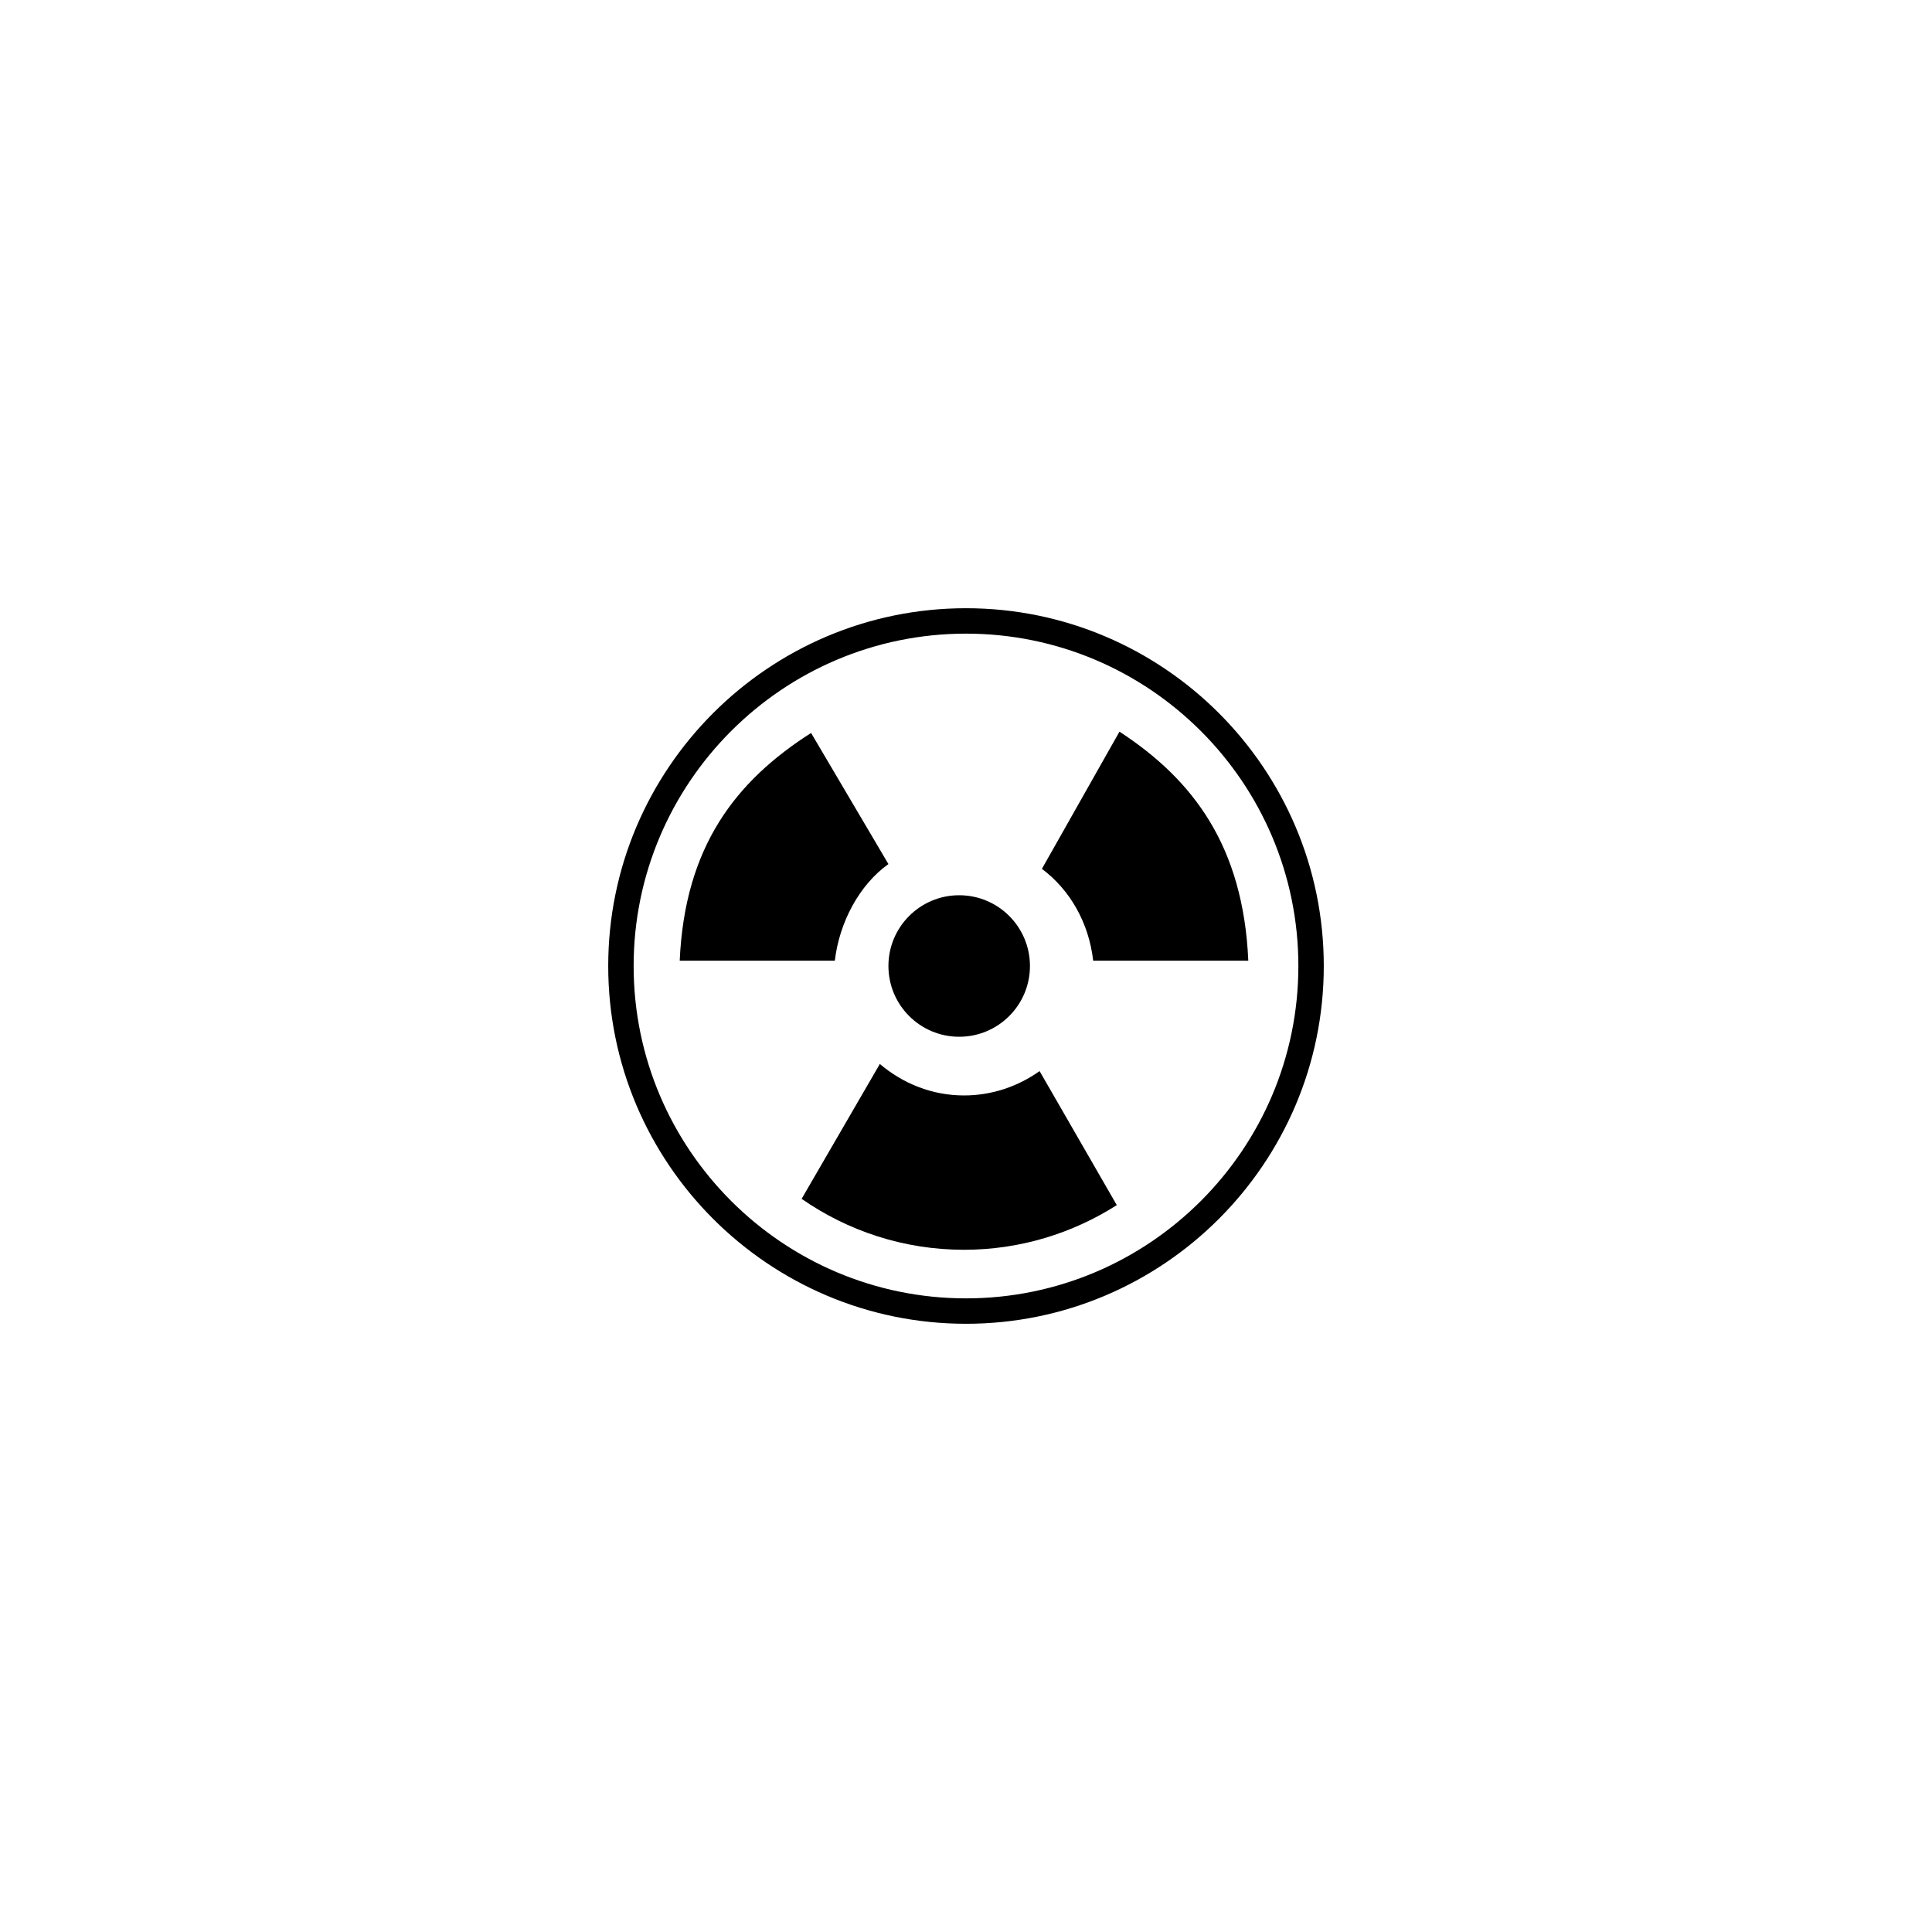
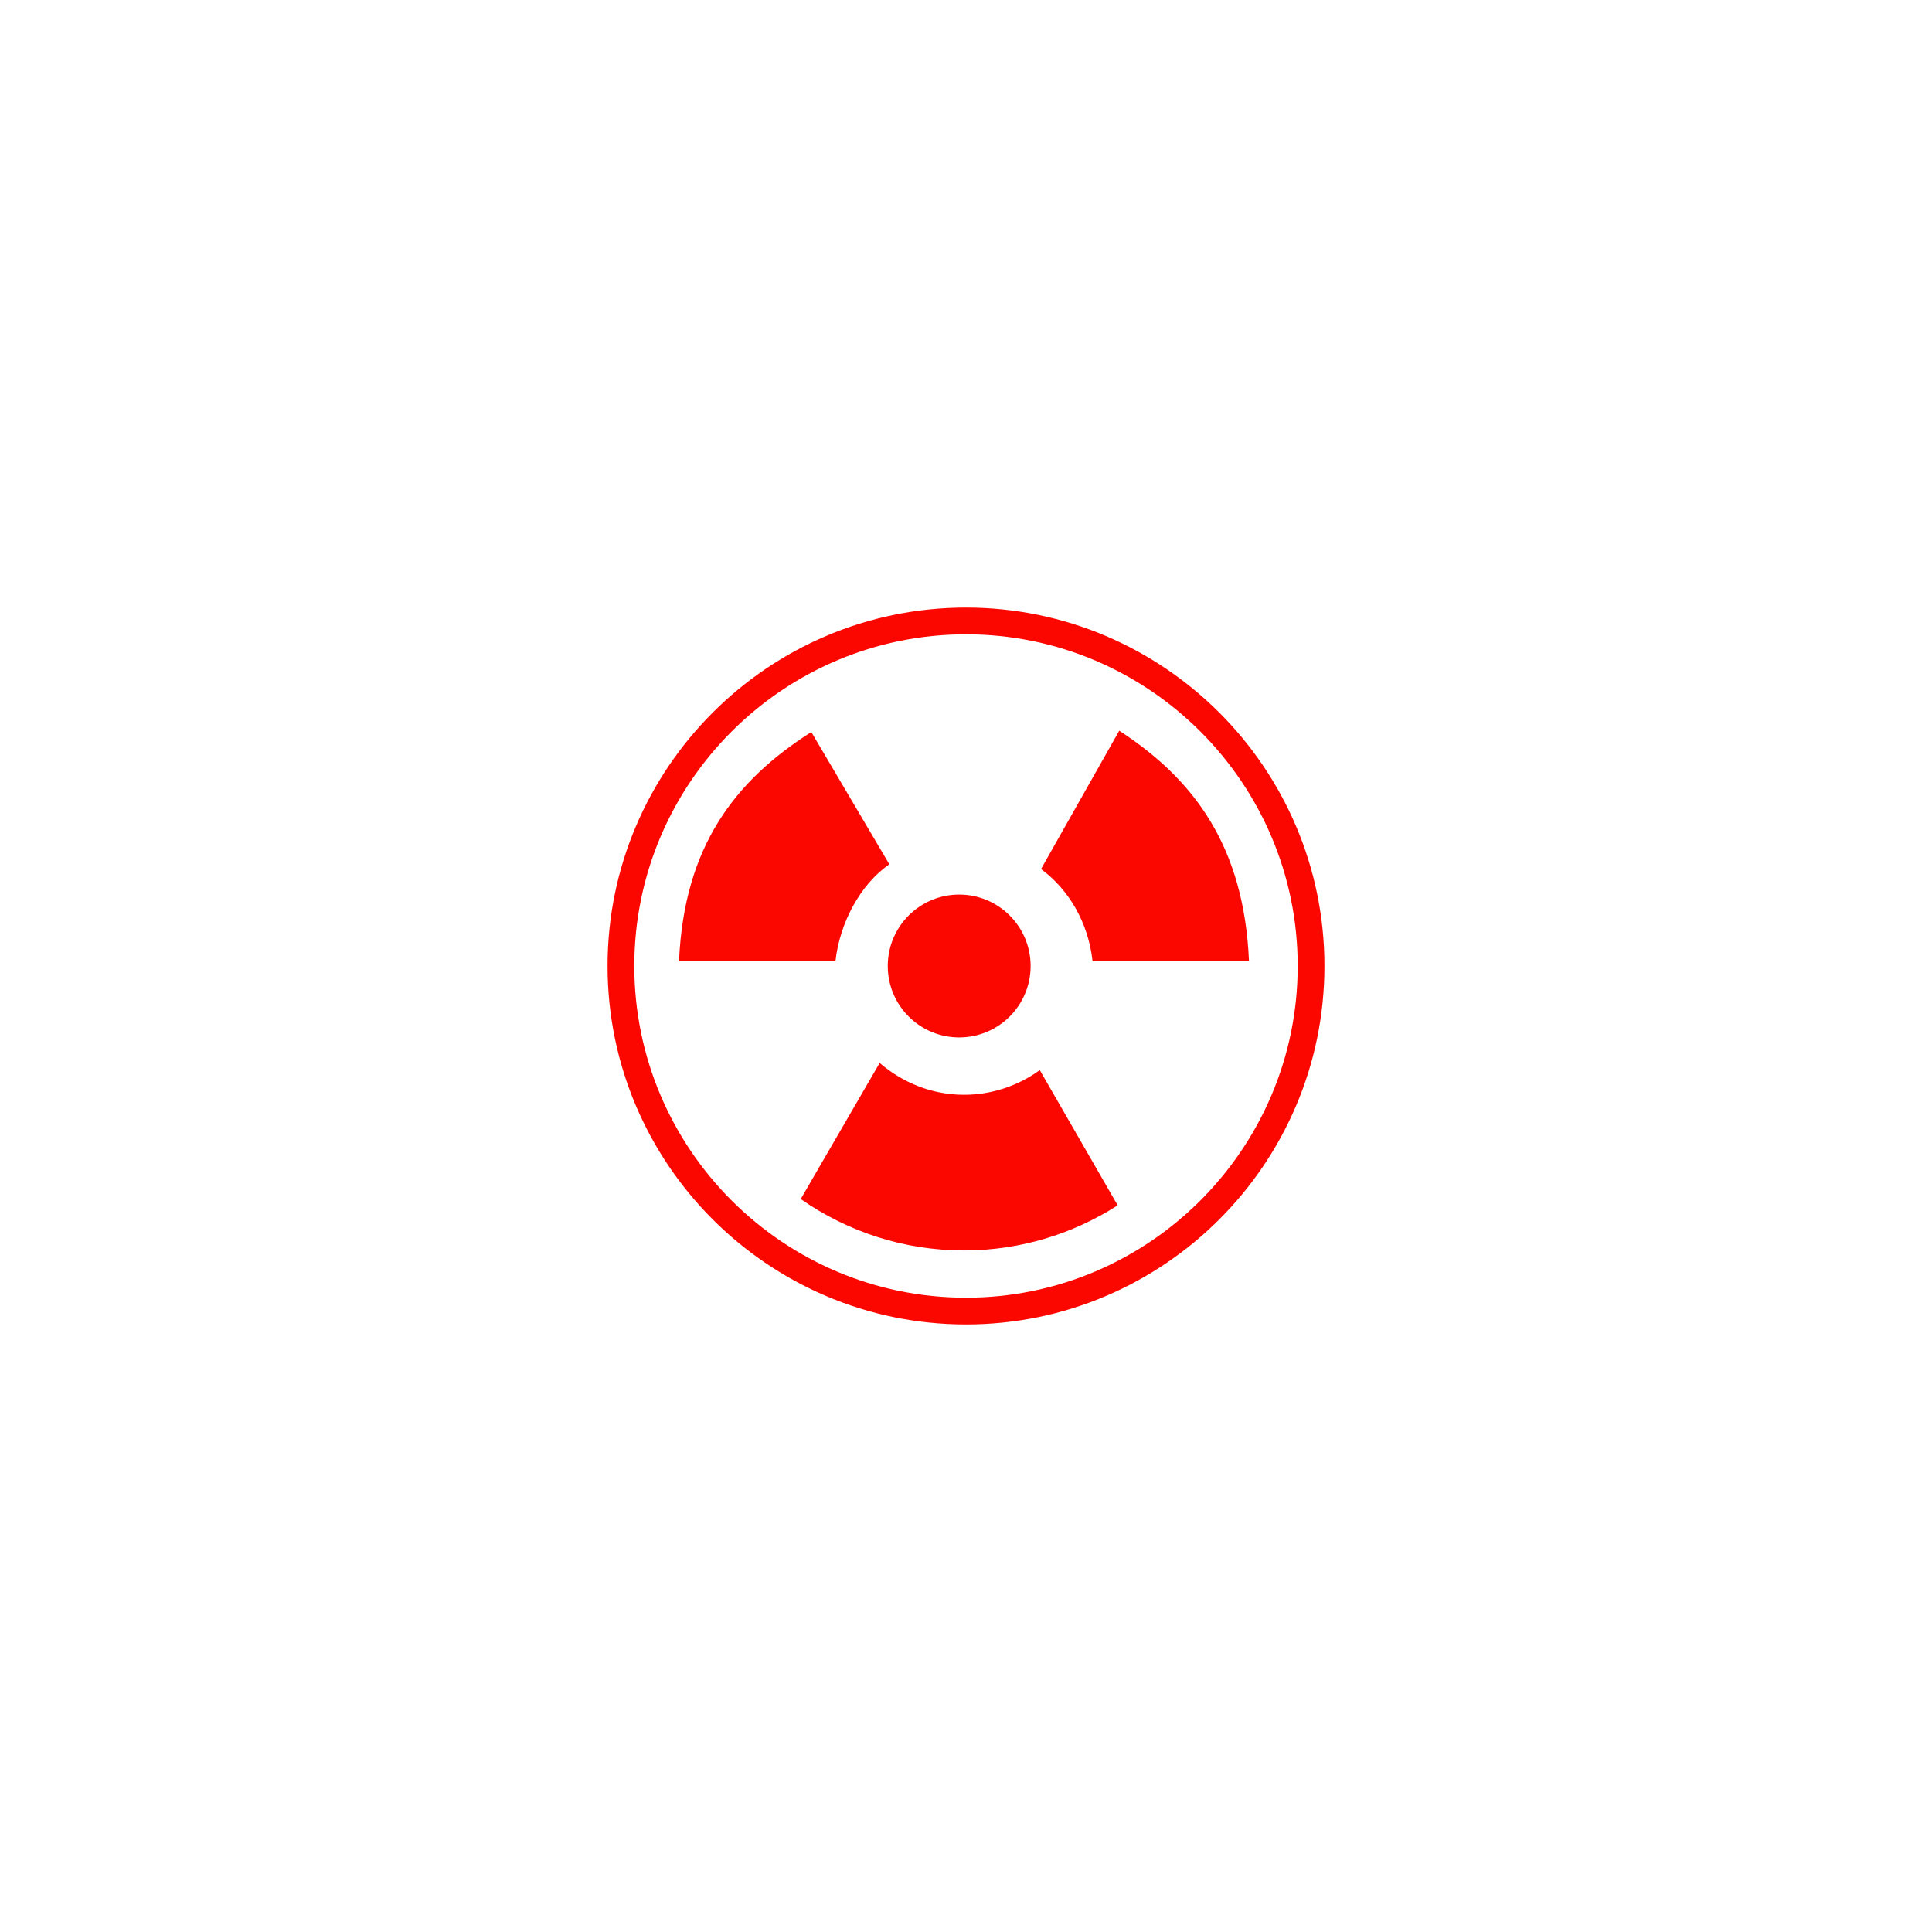
- <svg xmlns="http://www.w3.org/2000/svg" fill="#000000" version="1.1" id="Capa_1" width="64px" height="64px" viewBox="-457.73 -457.73 1453.96 1453.96" xml:space="preserve">
+ <svg xmlns="http://www.w3.org/2000/svg" fill="#fc0600" version="1.1" id="Capa_1" width="64px" height="64px" viewBox="-457.73 -457.73 1453.96 1453.96" xml:space="preserve" stroke="#fc0600">
  <g id="SVGRepo_bgCarrier" stroke-width="0" />
  <g id="SVGRepo_tracerCarrier" stroke-linecap="round" stroke-linejoin="round" />
  <g id="SVGRepo_iconCarrier">
    <g>
      <path d="M384.747,92.891l-58.369,103.246c21.037,15.721,35.314,40.431,38.584,69.118h116.739 C477.915,179.183,440.362,129.171,384.747,92.891z" />
      <path d="M267.75,366.665c-24.26,0-46.187-9.123-63.342-23.686l-58.867,101.496c34.693,24.107,76.768,38.336,122.219,38.336 c42.343,0,81.711-12.432,114.97-33.611l-58.102-100.865C308.534,359.78,288.988,366.665,267.75,366.665z" />
      <path d="M210.872,192.542l-58.207-98.666c-56.639,36.127-95.032,85.307-98.867,171.37h116.739 C173.904,236.558,188.85,208.224,210.872,192.542z" />
      <circle cx="264.126" cy="269.251" r="53.253" />
      <path d="M269.251,0C120.784,0,0,120.784,0,269.252c0,148.467,120.784,269.25,269.251,269.25 c148.468,0,269.252-120.783,269.252-269.25C538.503,120.784,417.729,0,269.251,0z M269.251,519.377 c-137.919,0-250.126-112.205-250.126-250.125c0-137.92,112.207-250.127,250.126-250.127c137.92,0,250.127,112.207,250.127,250.127 C519.378,407.172,407.171,519.377,269.251,519.377z" />
    </g>
  </g>
</svg>
